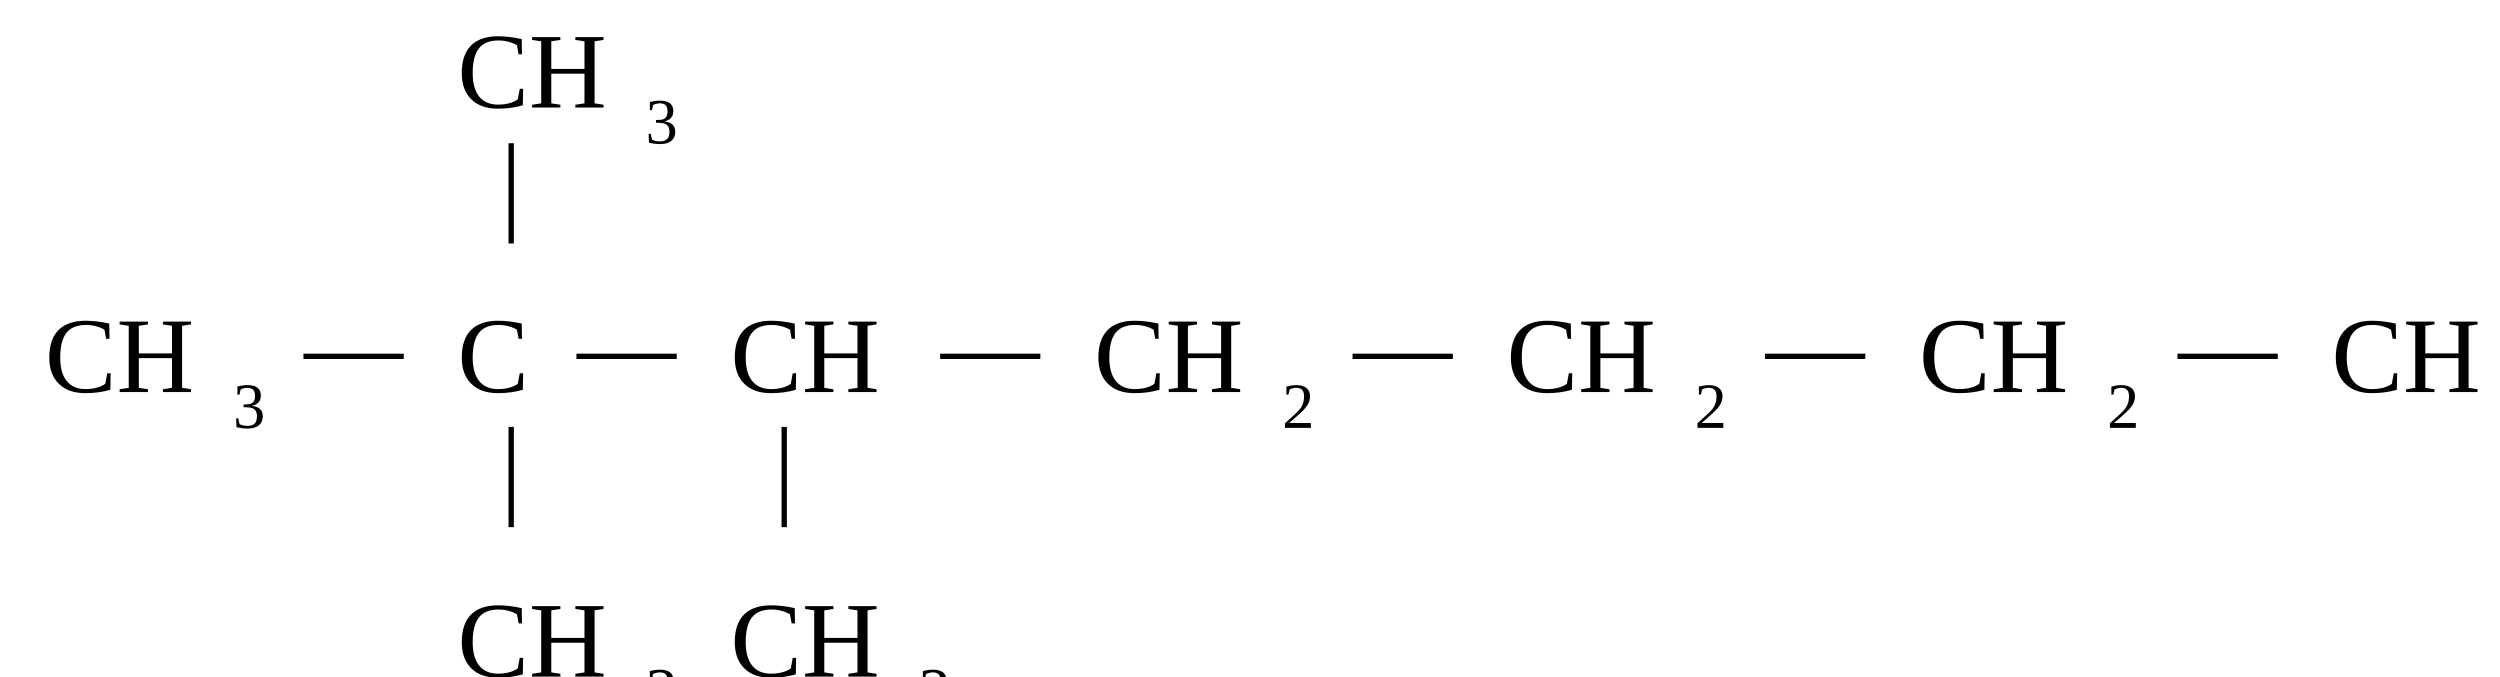
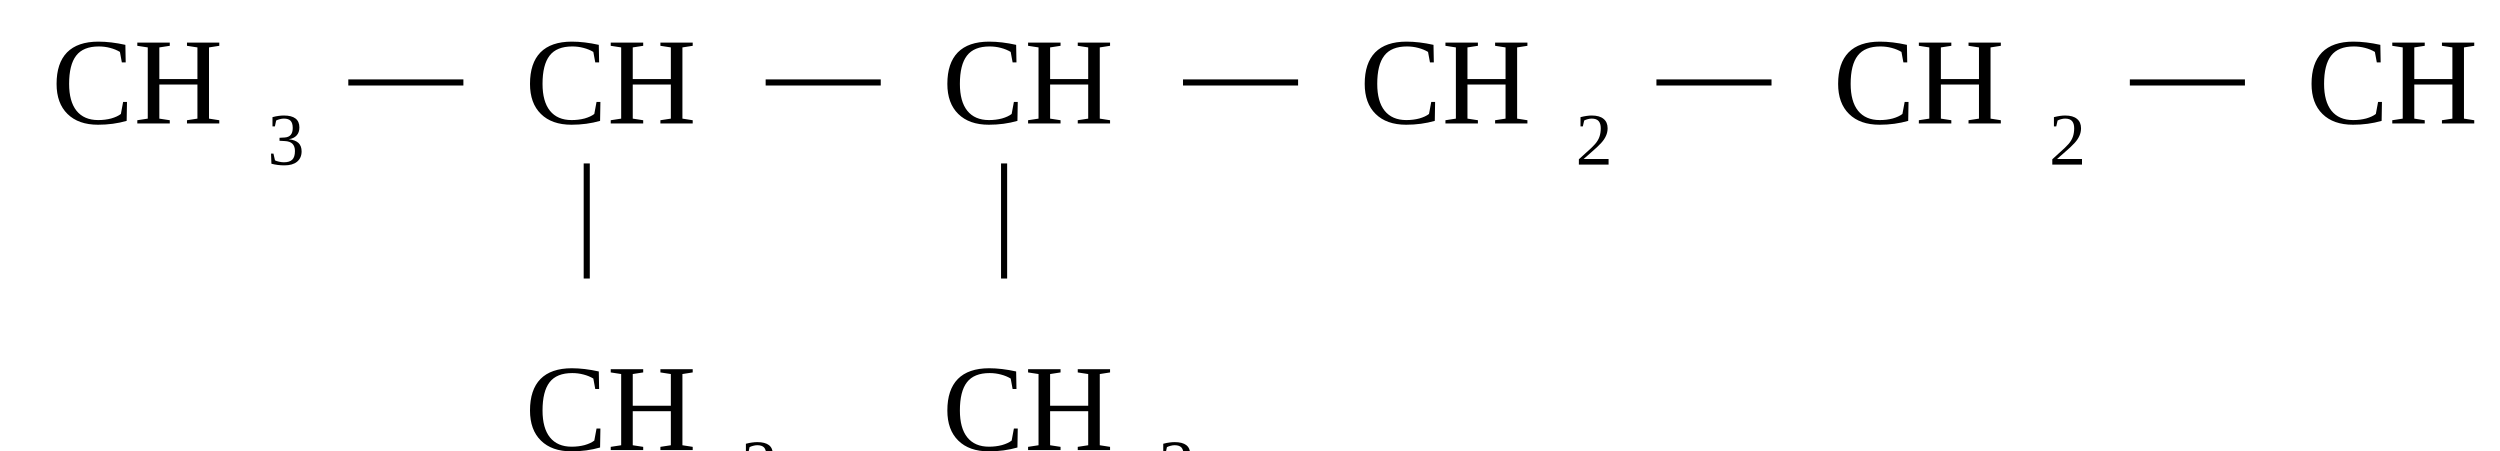
<svg xmlns="http://www.w3.org/2000/svg" xmlns:xlink="http://www.w3.org/1999/xlink">
  <symbol id="line1">
    <line x1="0" x2="16" y1="0.5" y2="0.5" />
  </symbol>
  <symbol id="bond1">
    <text transform="matrix(2 0 0 1 0 12)">−</text>
  </symbol>
  <symbol id="bond2">
    <text transform="matrix(2 0 0 1 0 12)">=</text>
  </symbol>
  <symbol id="bond3">
    <text transform="matrix(2 0 0 1 0 12)">≡</text>
  </symbol>
  <symbol id="bond1_90">
    <text transform="matrix(0 2 1 0 10 0)">−</text>
  </symbol>
  <symbol id="bond2_90">
    <text transform="matrix(0 2 1 0 10 0)">=</text>
  </symbol>
  <symbol id="bond3_90">
    <text transform="matrix(0 2 1 0 10 0)">≡</text>
  </symbol>
  <symbol id="CH">
    <text transform="matrix(1 0 0 1 0 12)">CH</text>
  </symbol>
  <symbol id="CH2">
    <text transform="matrix(1 0 0 1 0 12)">CH</text>
    <text transform="matrix(0.6 0 0 0.6 21 16)">2</text>
  </symbol>
  <symbol id="H2C">
    <text transform="matrix(1 0 0 1 0 12)">H</text>
    <text transform="matrix(0.6 0 0 0.6 11 16)">2</text>
    <text transform="matrix(1 0 0 1 16 12)">C</text>
  </symbol>
  <symbol id="CH3">
    <text transform="matrix(1 0 0 1 0 12)">CH</text>
    <text transform="matrix(0.6 0 0 0.6 21 16)">3</text>
  </symbol>
  <symbol id="H3C">
    <text transform="matrix(1 0 0 1 0 12)">H</text>
    <text transform="matrix(0.6 0 0 0.6 11 16)">3</text>
    <text transform="matrix(1 0 0 1 16 12)">C</text>
  </symbol>
  <symbol id="C2H5_t">
    <text transform="matrix(1 0 0 1 0 12)">CH</text>
    <text transform="matrix(0.6 0 0 0.6 21 16)">3</text>
    <text transform="matrix(0 2 1 0 10 14.7)">−</text>
    <text transform="matrix(1 0 0 1 0 43.8)">CH</text>
    <text transform="matrix(0.6 0 0 0.6 21 47.8)">2</text>
    <text transform="matrix(0 2 1 0 10 46.4)">−</text>
  </symbol>
  <symbol id="C2H5_b">
    <text transform="matrix(1 0 0 1 0 12)">CH</text>
    <text transform="matrix(0.6 0 0 0.6 21 16)">2</text>
    <text transform="matrix(0 2 1 0 10 14.7)">−</text>
    <text transform="matrix(1 0 0 1 0 43.8)">CH</text>
    <text transform="matrix(0.6 0 0 0.6 21 47.8)">3</text>
  </symbol>
  <symbol id="C3H7_t">
    <text transform="matrix(1 0 0 1 0 12)">CH</text>
    <text transform="matrix(0.6 0 0 0.6 21 16)">3</text>
    <text transform="matrix(0 2 1 0 10 14.7)">−</text>
    <text transform="matrix(1 0 0 1 0 43.8)">CH</text>
    <text transform="matrix(0.6 0 0 0.6 21 47.8)">2</text>
    <text transform="matrix(0 2 1 0 10 46.4)">−</text>
    <text transform="matrix(1 0 0 1 0 75.4)">CH</text>
    <text transform="matrix(0.6 0 0 0.6 21 79.4)">2</text>
  </symbol>
  <symbol id="C3H7_b">
    <text transform="matrix(1 0 0 1 0 12)">CH</text>
    <text transform="matrix(0.6 0 0 0.6 21 16)">2</text>
    <text transform="matrix(0 2 1 0 10 14.7)">−</text>
    <text transform="matrix(1 0 0 1 0 43.8)">CH</text>
    <text transform="matrix(0.6 0 0 0.6 21 47.8)">2</text>
    <text transform="matrix(0 2 1 0 10 46.4)">−</text>
    <text transform="matrix(1 0 0 1 0 75.4)">CH</text>
    <text transform="matrix(0.6 0 0 0.6 21 79.4)">3</text>
  </symbol>
  <symbol id="izoC3H7_t">
    <use transform="rotate(60 28.58 21.35)" x="20.4" xlink:href="#bond1" y="14.3" />
    <use transform="rotate(120 41.58 21.35)" x="33.4" xlink:href="#bond1" y="14.3" />
    <text transform="matrix(1 0 0 1 1 12)">H</text>
    <text transform="matrix(0.6 0 0 0.6 11.5 16)">3</text>
    <text transform="matrix(1 0 0 1 16 12)">C</text>
    <text transform="matrix(1 0 0 1 43.8 12)">CH</text>
    <text transform="matrix(0.6 0 0 0.6 64.8 16)">3</text>
    <text transform="matrix(1 0 0 1 29.8 40.6)">CH</text>
  </symbol>
  <symbol id="izoC3H7_b">
    <text transform="matrix(1 0 0 1 30.8 12)">CH</text>
    <use transform="rotate(120 29.58 21.35)" x="21.4" xlink:href="#bond1" y="14.3" />
    <text transform="matrix(1 0 0 1 1.5 40.6)">H</text>
    <text transform="matrix(0.6 0 0 0.6 12.5 44.6)">3</text>
    <text transform="matrix(1 0 0 1 17.5 40.6)">C</text>
    <use transform="rotate(60 42.58 21.35)" x="34.4" xlink:href="#bond1" y="14.3" />
    <text transform="matrix(1 0 0 1 44.8 40.6)">CH</text>
    <text transform="matrix(0.6 0 0 0.6 65.8 44.6)">3</text>
  </symbol>
  <symbol id="C4H9_b">
    <text transform="matrix(1 0 0 1 0 12)">CH</text>
    <text transform="matrix(0.6 0 0 0.6 21 16)">2</text>
    <text transform="matrix(0 2 1 0 10 14.7)">−</text>
    <text transform="matrix(1 0 0 1 0 43.8)">CH</text>
    <text transform="matrix(0.6 0 0 0.6 21 47.8)">2</text>
    <text transform="matrix(0 2 1 0 10 46.4)">−</text>
    <text transform="matrix(1 0 0 1 0 75.4)">CH</text>
    <text transform="matrix(0.6 0 0 0.6 21 79.4)">2</text>
    <text transform="matrix(0 2 1 0 10 80.8)">−</text>
    <text transform="matrix(1 0 0 1 0 109.8)">CH</text>
    <text transform="matrix(0.6 0 0 0.6 21 113.8)">3</text>
  </symbol>
  <symbol id="izoC4H9_b">
    <text transform="matrix(1 0 0 1 30.8 12)">CH</text>
    <text transform="matrix(0.6 0 0 0.6 51.8 16)">2</text>
    <text transform="matrix(0 2 1 0 40.8 14.7)">−</text>
    <text transform="matrix(1 0 0 1 30.8 43.8)">CH</text>
    <use transform="rotate(120 29.58 53.15)" x="21.4" xlink:href="#bond1" y="46.1" />
    <text transform="matrix(1 0 0 1 1.5 72.4)">H</text>
    <text transform="matrix(0.6 0 0 0.6 12.5 76.4)">3</text>
    <text transform="matrix(1 0 0 1 17.5 72.4)">C</text>
    <use transform="rotate(60 42.58 53.15)" x="34.4" xlink:href="#bond1" y="46.1" />
    <text transform="matrix(1 0 0 1 44.8 72.4)">CH</text>
    <text transform="matrix(0.6 0 0 0.6 65.8 76.4)">3</text>
  </symbol>
  <symbol id="vtorC4H9_b">
    <text transform="matrix(1 0 0 1 30.8 12)">CH</text>
    <use transform="rotate(120 29.58 21.35)" x="21.4" xlink:href="#bond1" y="14.3" />
    <text transform="matrix(1 0 0 1 1.5 40.6)">H</text>
    <text transform="matrix(0.6 0 0 0.6 12.5 44.6)">3</text>
    <text transform="matrix(1 0 0 1 17.5 40.6)">C</text>
    <use transform="rotate(60 42.58 21.35)" x="34.4" xlink:href="#bond1" y="14.3" />
    <text transform="matrix(1 0 0 1 44.8 40.6)">CH</text>
    <text transform="matrix(0.6 0 0 0.6 65.8 44.6)">2</text>
    <text transform="matrix(0 2 1 0 54.9 43.3)">−</text>
    <text transform="matrix(1 0 0 1 44.8 72.4)">CH</text>
    <text transform="matrix(0.6 0 0 0.6 65.8 76.4)">3</text>
  </symbol>
  <symbol id="tretC4H9_b">
    <text transform="matrix(1 0 0 1 0 12)">CH</text>
    <text transform="matrix(0.6 0 0 0.6 21 16)">3</text>
    <text transform="matrix(2 0 0 1 27.67 12)">−</text>
    <text transform="matrix(1 0 0 1 46.02 12)">C</text>
    <text transform="matrix(0 2 1 0 56.02 14.7)">−</text>
    <text transform="matrix(1 0 0 1 46.02 43.75)">CH</text>
    <text transform="matrix(0.6 0 0 0.6 67.02 47.75)">3</text>
    <text transform="matrix(2 0 0 1 58.13 12)">−</text>
    <text transform="matrix(1 0 0 1 76.48 12)">CH</text>
    <text transform="matrix(0.6 0 0 0.6 97.48 16)">3</text>
  </symbol>
  <symbol id="NH2">
    <text transform="matrix(1 0 0 1 0 12)">NH</text>
    <text transform="matrix(0.6 0 0 0.6 21 16)">2</text>
  </symbol>
  <symbol id="C">
    <text transform="matrix(1 0 0 1 0 12)">C</text>
  </symbol>
  <symbol id="H">
    <text transform="matrix(1 0 0 1 0 12)">H</text>
  </symbol>
  <symbol id="N">
    <text transform="matrix(1 0 0 1 0 12)">N</text>
  </symbol>
  <symbol id="O">
    <text transform="matrix(1 0 0 1 0 12)">O</text>
  </symbol>
  <symbol id="Cl">
    <text transform="matrix(1 0 0 1 0 12)">Cl</text>
  </symbol>
  <symbol id="Br">
    <text transform="matrix(1 0 0 1 0 12)">Br</text>
  </symbol>
  <symbol id="OH">
    <text transform="matrix(1 0 0 1 0 12)">OH</text>
  </symbol>
  <symbol id="CHO">
    <text transform="matrix(1 0 0 1 0 26.3)">C</text>
    <use transform="rotate(150 18.38 12.35)" x="10.2" xlink:href="#bond2" y="5" />
    <text transform="matrix(1 0 0 1 27.4 11)">O</text>
    <use transform="rotate(30 18.38 30.35)" x="10.2" xlink:href="#bond1" y="23" />
    <text transform="matrix(1 0 0 1 27.4 41.3)">H</text>
  </symbol>
  <symbol id="OHC">
    <text transform="matrix(1 0 0 1 0 11)">O</text>
    <use transform="rotate(30 19.68 12.35)" x="11.5" xlink:href="#bond2" y="5" />
    <text transform="matrix(1 0 0 1 27.7 26.3)">C</text>
    <use transform="rotate(150 19.68 30.35)" x="11.5" xlink:href="#bond1" y="23" />
    <text transform="matrix(1 0 0 1 0 41.3)">H</text>
  </symbol>
  <symbol id="COOH">
    <text transform="matrix(1 0 0 1 0 26.3)">C</text>
    <use transform="rotate(150 18.38 12.35)" x="10.2" xlink:href="#bond2" y="5" />
    <text transform="matrix(1 0 0 1 27.4 11)">O</text>
    <use transform="rotate(30 18.38 30.35)" x="10.2" xlink:href="#bond1" y="23" />
    <text transform="matrix(1 0 0 1 27.4 41.3)">OH</text>
  </symbol>
  <symbol id="HOOC">
    <text transform="matrix(1 0 0 1 10.2 11)">O</text>
    <use transform="rotate(30 29.88 12.35)" x="21.7" xlink:href="#bond2" y="5" />
    <text transform="matrix(1 0 0 1 37.9 26.3)">C</text>
    <use transform="rotate(150 29.88 30.35)" x="21.7" xlink:href="#bond1" y="23" />
    <text transform="matrix(1 0 0 1 0 41.3)">HO</text>
  </symbol>
  <symbol id="cycloC3H6">
    <path d="M 9.5,1.5 L 17.5,15.4 L 1.5,15.4 z" />
  </symbol>
  <symbol id="cycloC4H8">
    <path d="M 17.5,1.5 L 17.5,17.5 L 1.5,17.5 L 1.5,1.5 z" />
  </symbol>
  <symbol id="cycloC5H10">
    <path d="M 14.4,1.5 L 27.4,10.9 L 22.4,26.1 L 6.4,26.1 L 1.5,10.9 z" />
  </symbol>
  <symbol id="cycloC6H12">
    <path d="M 17.5,1.5 L 33.1,10.5 L 33.1,28.5 L 17.5,37.5 L 1.9,28.5 L 1.9,10.5 z" />
  </symbol>
  <symbol id="cycloC7H14">
    <path d="M 19.5,1.5 L 33.9,8.4 L 37.5,23.5 L 27.5,35.1 L 11.5,35.1 L 1.5,23.5 L 5.1,8.4 z" />
  </symbol>
  <symbol id="cycloC8H16">
    <path d="M 12.8,1.5 L 28.8,1.5 L 40.1,12.8 L 40.1,28.8 L 28.8,40.1 L 12.8,40.1 L 1.5,28.8 L 1.5,12.8 z" />
  </symbol>
-   <svg x="5" y="0" height="81.98px" version="1.0" width="280.78px">
-     <use x="0" xlink:href="#CH3" y="31.74" />
-     <use x="27.67" xlink:href="#bond1" y="31.74" />
-     <use x="46.02" xlink:href="#CH3" y="0" />
-     <use x="46.02" xlink:href="#bond1_90" y="14.79" />
-     <use x="46.02" xlink:href="#C" y="31.74" />
-     <use x="46.02" xlink:href="#bond1_90" y="46.44" />
-     <use x="46.02" xlink:href="#CH3" y="63.49" />
-     <use x="58.13" xlink:href="#bond1" y="31.74" />
-     <use x="76.48" xlink:href="#CH" y="31.74" />
-     <use x="76.48" xlink:href="#bond1_90" y="46.44" />
-     <use x="76.48" xlink:href="#CH3" y="63.49" />
-     <use x="98.7" xlink:href="#bond1" y="31.74" />
-     <use x="117.05" xlink:href="#CH2" y="31.74" />
-     <use x="144.72" xlink:href="#bond1" y="31.74" />
-     <use x="163.07" xlink:href="#CH2" y="31.74" />
-     <use x="190.74" xlink:href="#bond1" y="31.74" />
-     <use x="209.09" xlink:href="#CH2" y="31.74" />
-     <use x="236.76" xlink:href="#bond1" y="31.74" />
-     <use x="255.11" xlink:href="#CH3" y="31.74" />
+   <svg x="5" y="0" height="50.24px" version="1.0" width="244.87px">
+     <use x="0" xlink:href="#CH3" y="0" />
+     <use x="27.67" xlink:href="#bond1" y="0" />
+     <use x="46.02" xlink:href="#CH" y="0" />
+     <use x="46.02" xlink:href="#bond1_90" y="14.7" />
+     <use x="46.02" xlink:href="#CH3" y="31.75" />
+     <use x="68.24" xlink:href="#bond1" y="0" />
+     <use x="86.59" xlink:href="#CH" y="0" />
+     <use x="86.59" xlink:href="#bond1_90" y="14.7" />
+     <use x="86.59" xlink:href="#CH3" y="31.75" />
+     <use x="108.81" xlink:href="#bond1" y="0" />
+     <use x="127.16" xlink:href="#CH2" y="0" />
+     <use x="154.83" xlink:href="#bond1" y="0" />
+     <use x="173.18" xlink:href="#CH2" y="0" />
+     <use x="200.85" xlink:href="#bond1" y="0" />
+     <use x="219.2" xlink:href="#CH3" y="0" />
  </svg>
</svg>
